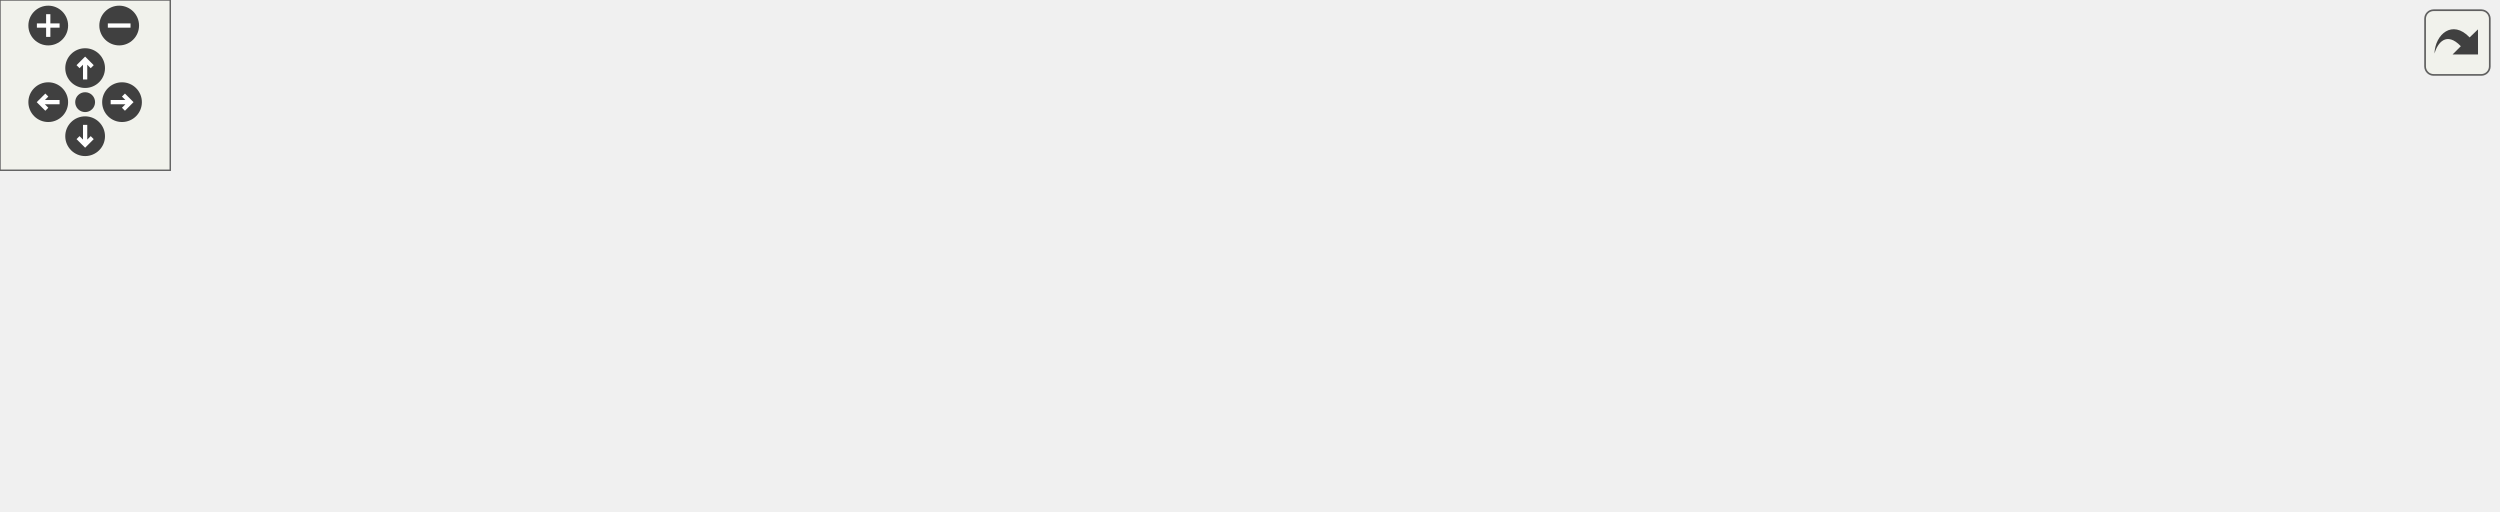
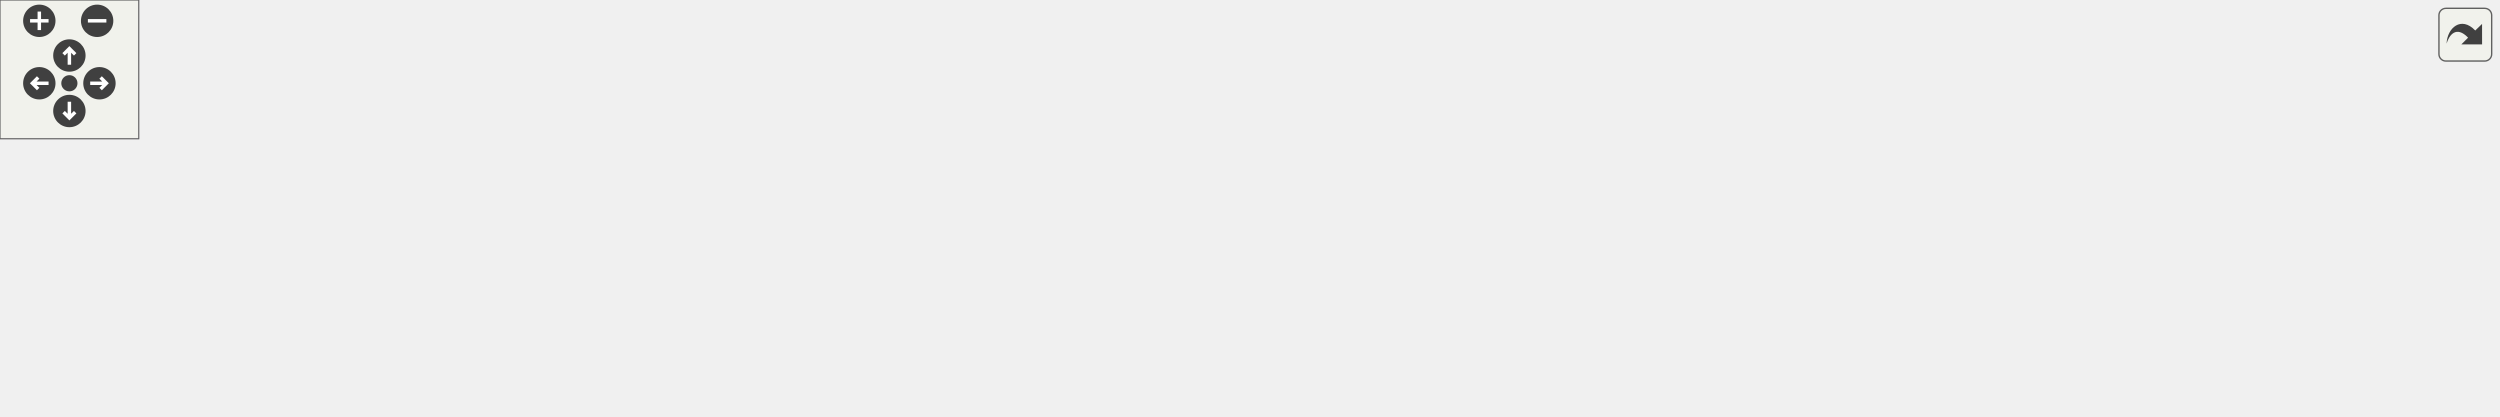
<svg xmlns="http://www.w3.org/2000/svg" xmlns:xlink="http://www.w3.org/1999/xlink" id="main" version="1.1" xml:space="preserve">
  <style type="text/css">
.edge:hover path { stroke: red; }
.edge:hover polygon { stroke: red; fill: red; }
</style>
  <defs>
    <circle id="rim" cx="0" cy="0" r="7" />
    <circle id="rim2" cx="0" cy="0" r="3.5" />
    <g id="zoomPlus">
      <use xlink:href="#rim" fill="#404040">
        <set attributeName="fill" to="#808080" begin="zoomplus.mouseover" end="zoomplus.mouseout" />
      </use>
      <path d="M-4,0h8M0,-4v8" fill="none" stroke="white" stroke-width="1.5" pointer-events="none" />
    </g>
    <g id="zoomMin">
      <use xlink:href="#rim" fill="#404040">
        <set attributeName="fill" to="#808080" begin="zoomminus.mouseover" end="zoomminus.mouseout" />
      </use>
      <path d="M-4,0h8" fill="none" stroke="white" stroke-width="1.5" pointer-events="none" />
    </g>
    <g id="dirArrow">
      <path fill="none" stroke="white" stroke-width="1.5" d="M0,-3.0v7 M-2.5,-0.5L0,-3.0L2.5,-0.5" />
    </g>
    <g id="resetDef">
      <use xlink:href="#rim2" fill="#404040">
        <set attributeName="fill" to="#808080" begin="reset.mouseover" end="reset.mouseout" />
      </use>
    </g>
  </defs>
  <svg id="graph" class="graph">
    <g id="viewport">
      <g id="node1" class="node">
        <g id="a_node1">
          <a xlink:title=" ">
-             <polygon fill="#bfbfbf" stroke="black" points="332,-78.5 332,-119.5 536,-119.5 536,-78.5 332,-78.5" />
-             <text text-anchor="start" x="340" y="-107.5" font-family="Helvetica,sans-Serif" font-size="10.00">/home/tomek/CLionProjects</text>
-             <text text-anchor="start" x="340" y="-96.5" font-family="Helvetica,sans-Serif" font-size="10.00">/proi/proi-projekt/src</text>
-             <text text-anchor="middle" x="434" y="-85.5" font-family="Helvetica,sans-Serif" font-size="10.00">/core-lib/include/ObserverExceptions.h</text>
+             <polygon fill="#bfbfbf" stroke="black" points="424,-78.5 424,-119.5 628,-119.5 628,-78.5 424,-78.5" />
+             <text text-anchor="start" x="432" y="-107.5" font-family="Helvetica,sans-Serif" font-size="10.00">/home/tomek/CLionProjects</text>
+             <text text-anchor="start" x="432" y="-96.5" font-family="Helvetica,sans-Serif" font-size="10.00">/proi/proi-projekt/src</text>
+             <text text-anchor="middle" x="526" y="-85.5" font-family="Helvetica,sans-Serif" font-size="10.00">/core-lib/include/ObserverExceptions.h</text>
          </a>
        </g>
      </g>
      <g id="node2" class="node">
        <g id="a_node2">
          <a xlink:href="_event_publisher_8cpp.html" target="_top" xlink:title=" ">
            <polygon fill="none" stroke="black" points="0,-0.5 0,-41.5 152,-41.5 152,-0.5 0,-0.5" />
            <text text-anchor="start" x="8" y="-29.5" font-family="Helvetica,sans-Serif" font-size="10.00">/home/tomek/CLionProjects</text>
            <text text-anchor="start" x="8" y="-18.5" font-family="Helvetica,sans-Serif" font-size="10.00">/proi/proi-projekt/src</text>
            <text text-anchor="middle" x="76" y="-7.5" font-family="Helvetica,sans-Serif" font-size="10.00">/core-lib/EventPublisher.cpp</text>
          </a>
        </g>
      </g>
      <g id="edge1" class="edge">
-         <path fill="none" stroke="midnightblue" d="M325.41,-76.47C275.29,-66.34 215.04,-53.9 161,-42 158.19,-41.38 155.32,-40.74 152.43,-40.09" />
-         <polygon fill="midnightblue" stroke="midnightblue" points="324.8,-79.92 335.29,-78.46 326.18,-73.06 324.8,-79.92" />
+         <path fill="none" stroke="midnightblue" d="M413.7,-83.11C341.31,-72.93 245.3,-58.36 161,-42 158.17,-41.45 155.3,-40.87 152.39,-40.28" />
+         <polygon fill="midnightblue" stroke="midnightblue" points="413.37,-86.59 423.75,-84.51 414.34,-79.66 413.37,-86.59" />
      </g>
      <g id="node3" class="node">
        <g id="a_node3">
          <a xlink:href="_event_subscriber_8cpp.html" target="_top" xlink:title=" ">
            <polygon fill="none" stroke="black" points="170,-0.5 170,-41.5 328,-41.5 328,-0.5 170,-0.5" />
            <text text-anchor="start" x="178" y="-29.5" font-family="Helvetica,sans-Serif" font-size="10.00">/home/tomek/CLionProjects</text>
            <text text-anchor="start" x="178" y="-18.5" font-family="Helvetica,sans-Serif" font-size="10.00">/proi/proi-projekt/src</text>
            <text text-anchor="middle" x="249" y="-7.5" font-family="Helvetica,sans-Serif" font-size="10.00">/core-lib/EventSubscriber.cpp</text>
          </a>
        </g>
      </g>
      <g id="edge2" class="edge">
-         <path fill="none" stroke="midnightblue" d="M377.06,-74.61C351.24,-64 321.06,-51.6 296.48,-41.51" />
-         <polygon fill="midnightblue" stroke="midnightblue" points="375.78,-77.87 386.36,-78.43 378.44,-71.39 375.78,-77.87" />
+         <path fill="none" stroke="midnightblue" d="M444.79,-75.72C405.26,-64.87 358.18,-51.96 320.09,-41.51" />
+         <polygon fill="midnightblue" stroke="midnightblue" points="444.1,-79.16 454.67,-78.43 445.95,-72.41 444.1,-79.16" />
      </g>
      <g id="node4" class="node">
        <g id="a_node4">
          <a xlink:href="_observer_exceptions_8cpp.html" target="_top" xlink:title=" ">
            <polygon fill="none" stroke="black" points="345.5,-0.5 345.5,-41.5 522.5,-41.5 522.5,-0.5 345.5,-0.5" />
            <text text-anchor="start" x="353.5" y="-29.5" font-family="Helvetica,sans-Serif" font-size="10.00">/home/tomek/CLionProjects</text>
            <text text-anchor="start" x="353.5" y="-18.5" font-family="Helvetica,sans-Serif" font-size="10.00">/proi/proi-projekt/src</text>
            <text text-anchor="middle" x="434" y="-7.5" font-family="Helvetica,sans-Serif" font-size="10.00">/core-lib/ObserverExceptions.cpp</text>
          </a>
        </g>
      </g>
      <g id="edge3" class="edge">
-         <path fill="none" stroke="midnightblue" d="M434,-68.3C434,-59.3 434,-49.65 434,-41.51" />
-         <polygon fill="midnightblue" stroke="midnightblue" points="430.5,-68.43 434,-78.43 437.5,-68.43 430.5,-68.43" />
+         <path fill="none" stroke="midnightblue" d="M494.26,-71.78C482.23,-61.84 468.76,-50.72 457.61,-41.51" />
+         <polygon fill="midnightblue" stroke="midnightblue" points="492.37,-74.76 502.31,-78.43 496.83,-69.36 492.37,-74.76" />
      </g>
      <g id="node5" class="node">
        <g id="a_node5">
          <a xlink:href="_simple_publisher_8cpp.html" target="_top" xlink:title=" ">
            <polygon fill="none" stroke="black" points="540,-0.5 540,-41.5 698,-41.5 698,-0.5 540,-0.5" />
            <text text-anchor="start" x="548" y="-29.5" font-family="Helvetica,sans-Serif" font-size="10.00">/home/tomek/CLionProjects</text>
            <text text-anchor="start" x="548" y="-18.5" font-family="Helvetica,sans-Serif" font-size="10.00">/proi/proi-projekt/src</text>
            <text text-anchor="middle" x="619" y="-7.5" font-family="Helvetica,sans-Serif" font-size="10.00">/core-lib/SimplePublisher.cpp</text>
          </a>
        </g>
      </g>
      <g id="edge4" class="edge">
-         <path fill="none" stroke="midnightblue" d="M490.94,-74.61C516.76,-64 546.94,-51.6 571.52,-41.51" />
-         <polygon fill="midnightblue" stroke="midnightblue" points="489.56,-71.39 481.64,-78.43 492.22,-77.87 489.56,-71.39" />
+         <path fill="none" stroke="midnightblue" d="M557.74,-72.06C569.98,-62.06 583.75,-50.8 595.13,-41.51" />
+         <polygon fill="midnightblue" stroke="midnightblue" points="555.48,-69.39 549.95,-78.43 559.91,-74.81 555.48,-69.39" />
      </g>
      <g id="node6" class="node">
        <g id="a_node6">
          <a xlink:href="_simple_subscriber_8cpp.html" target="_top" xlink:title=" ">
            <polygon fill="none" stroke="black" points="716,-0.5 716,-41.5 880,-41.5 880,-0.5 716,-0.5" />
            <text text-anchor="start" x="724" y="-29.5" font-family="Helvetica,sans-Serif" font-size="10.00">/home/tomek/CLionProjects</text>
            <text text-anchor="start" x="724" y="-18.5" font-family="Helvetica,sans-Serif" font-size="10.00">/proi/proi-projekt/src</text>
            <text text-anchor="middle" x="798" y="-7.5" font-family="Helvetica,sans-Serif" font-size="10.00">/core-lib/SimpleSubscriber.cpp</text>
          </a>
        </g>
      </g>
      <g id="edge5" class="edge">
-         <path fill="none" stroke="midnightblue" d="M540.98,-76.42C591.38,-66.16 652.32,-53.62 707,-42 709.85,-41.39 712.75,-40.78 715.67,-40.15" />
-         <polygon fill="midnightblue" stroke="midnightblue" points="540.14,-73.02 531.04,-78.44 541.54,-79.87 540.14,-73.02" />
+         <path fill="none" stroke="midnightblue" d="M605.74,-75.72C644.56,-64.87 690.79,-51.96 728.19,-41.51" />
+         <polygon fill="midnightblue" stroke="midnightblue" points="604.74,-72.37 596.05,-78.43 606.62,-79.11 604.74,-72.37" />
+       </g>
+       <g id="node7" class="node">
+         <g id="a_node7">
+           <a xlink:href="_active_event_handler_8cpp.html" target="_top" xlink:title=" ">
+             <polygon fill="none" stroke="black" points="898,-0.5 898,-41.5 1080,-41.5 1080,-0.5 898,-0.5" />
+             <text text-anchor="start" x="906" y="-29.5" font-family="Helvetica,sans-Serif" font-size="10.00">/home/tomek/CLionProjects</text>
+             <text text-anchor="start" x="906" y="-18.5" font-family="Helvetica,sans-Serif" font-size="10.00">/proi/proi-projekt/src</text>
+             <text text-anchor="middle" x="989" y="-7.5" font-family="Helvetica,sans-Serif" font-size="10.00">/game-lib/ActiveEventHandler.cpp</text>
+           </a>
+         </g>
+       </g>
+       <g id="edge6" class="edge">
+         <path fill="none" stroke="midnightblue" d="M638.27,-81.99C710.1,-71.43 805.19,-56.84 889,-42 891.88,-41.49 894.8,-40.96 897.75,-40.42" />
+         <polygon fill="midnightblue" stroke="midnightblue" points="637.68,-78.54 628.29,-83.46 638.7,-85.47 637.68,-78.54" />
      </g>
    </g>
  </svg>
  <g id="navigator" transform="translate(0 0)" fill="#404254">
    <rect fill="#f2f5e9" fill-opacity="0.5" stroke="#606060" stroke-width=".5" x="0" y="0" width="60" height="60" />
    <use id="zoomplus" xlink:href="#zoomPlus" x="17" y="9" />
    <use id="zoomminus" xlink:href="#zoomMin" x="42" y="9" />
    <use id="reset" xlink:href="#resetDef" x="30" y="36" />
    <g id="arrowUp" xlink:href="#dirArrow" transform="translate(30 24)">
      <use xlink:href="#rim" fill="#404040">
        <set attributeName="fill" to="#808080" begin="arrowUp.mouseover" end="arrowUp.mouseout" />
      </use>
      <path fill="none" stroke="white" stroke-width="1.5" d="M0,-3.0v7 M-2.5,-0.5L0,-3.0L2.5,-0.5" />
    </g>
    <g id="arrowRight" xlink:href="#dirArrow" transform="rotate(90) translate(36 -43)">
      <use xlink:href="#rim" fill="#404040">
        <set attributeName="fill" to="#808080" begin="arrowRight.mouseover" end="arrowRight.mouseout" />
      </use>
      <path fill="none" stroke="white" stroke-width="1.5" d="M0,-3.0v7 M-2.5,-0.5L0,-3.0L2.5,-0.5" />
    </g>
    <g id="arrowDown" xlink:href="#dirArrow" transform="rotate(180) translate(-30 -48)">
      <use xlink:href="#rim" fill="#404040">
        <set attributeName="fill" to="#808080" begin="arrowDown.mouseover" end="arrowDown.mouseout" />
      </use>
      <path fill="none" stroke="white" stroke-width="1.5" d="M0,-3.0v7 M-2.5,-0.5L0,-3.0L2.5,-0.5" />
    </g>
    <g id="arrowLeft" xlink:href="#dirArrow" transform="rotate(270) translate(-36 17)">
      <use xlink:href="#rim" fill="#404040">
        <set attributeName="fill" to="#808080" begin="arrowLeft.mouseover" end="arrowLeft.mouseout" />
      </use>
      <path fill="none" stroke="white" stroke-width="1.5" d="M0,-3.0v7 M-2.5,-0.5L0,-3.0L2.5,-0.5" />
    </g>
  </g>
  <svg viewBox="0 0 15 15" width="100%" height="30px" preserveAspectRatio="xMaxYMin meet">
    <g id="arrow_out" transform="scale(0.3 0.3)">
      <a xlink:href="_observer_exceptions_8h__dep__incl_org.svg" target="_base">
        <rect id="button" ry="5" rx="5" y="6" x="6" height="38" width="38" fill="#f2f5e9" fill-opacity="0.5" stroke="#606060" stroke-width="1.0" />
        <path id="arrow" d="M 11.5,31.437 C 11.94,20.098 22.043,11.323 32.159,21.979 L 37.069,17.246 C 37.069,17.246 37.088,32 37.088,32 L 22.16,31.978 C 22.16,31.978 26.998,27.14 26.998,27.14 C 18.529,18.264 13.292,25.23 11.5,31.437 z" style="fill:#404040;" />
      </a>
    </g>
  </svg>
</svg>
